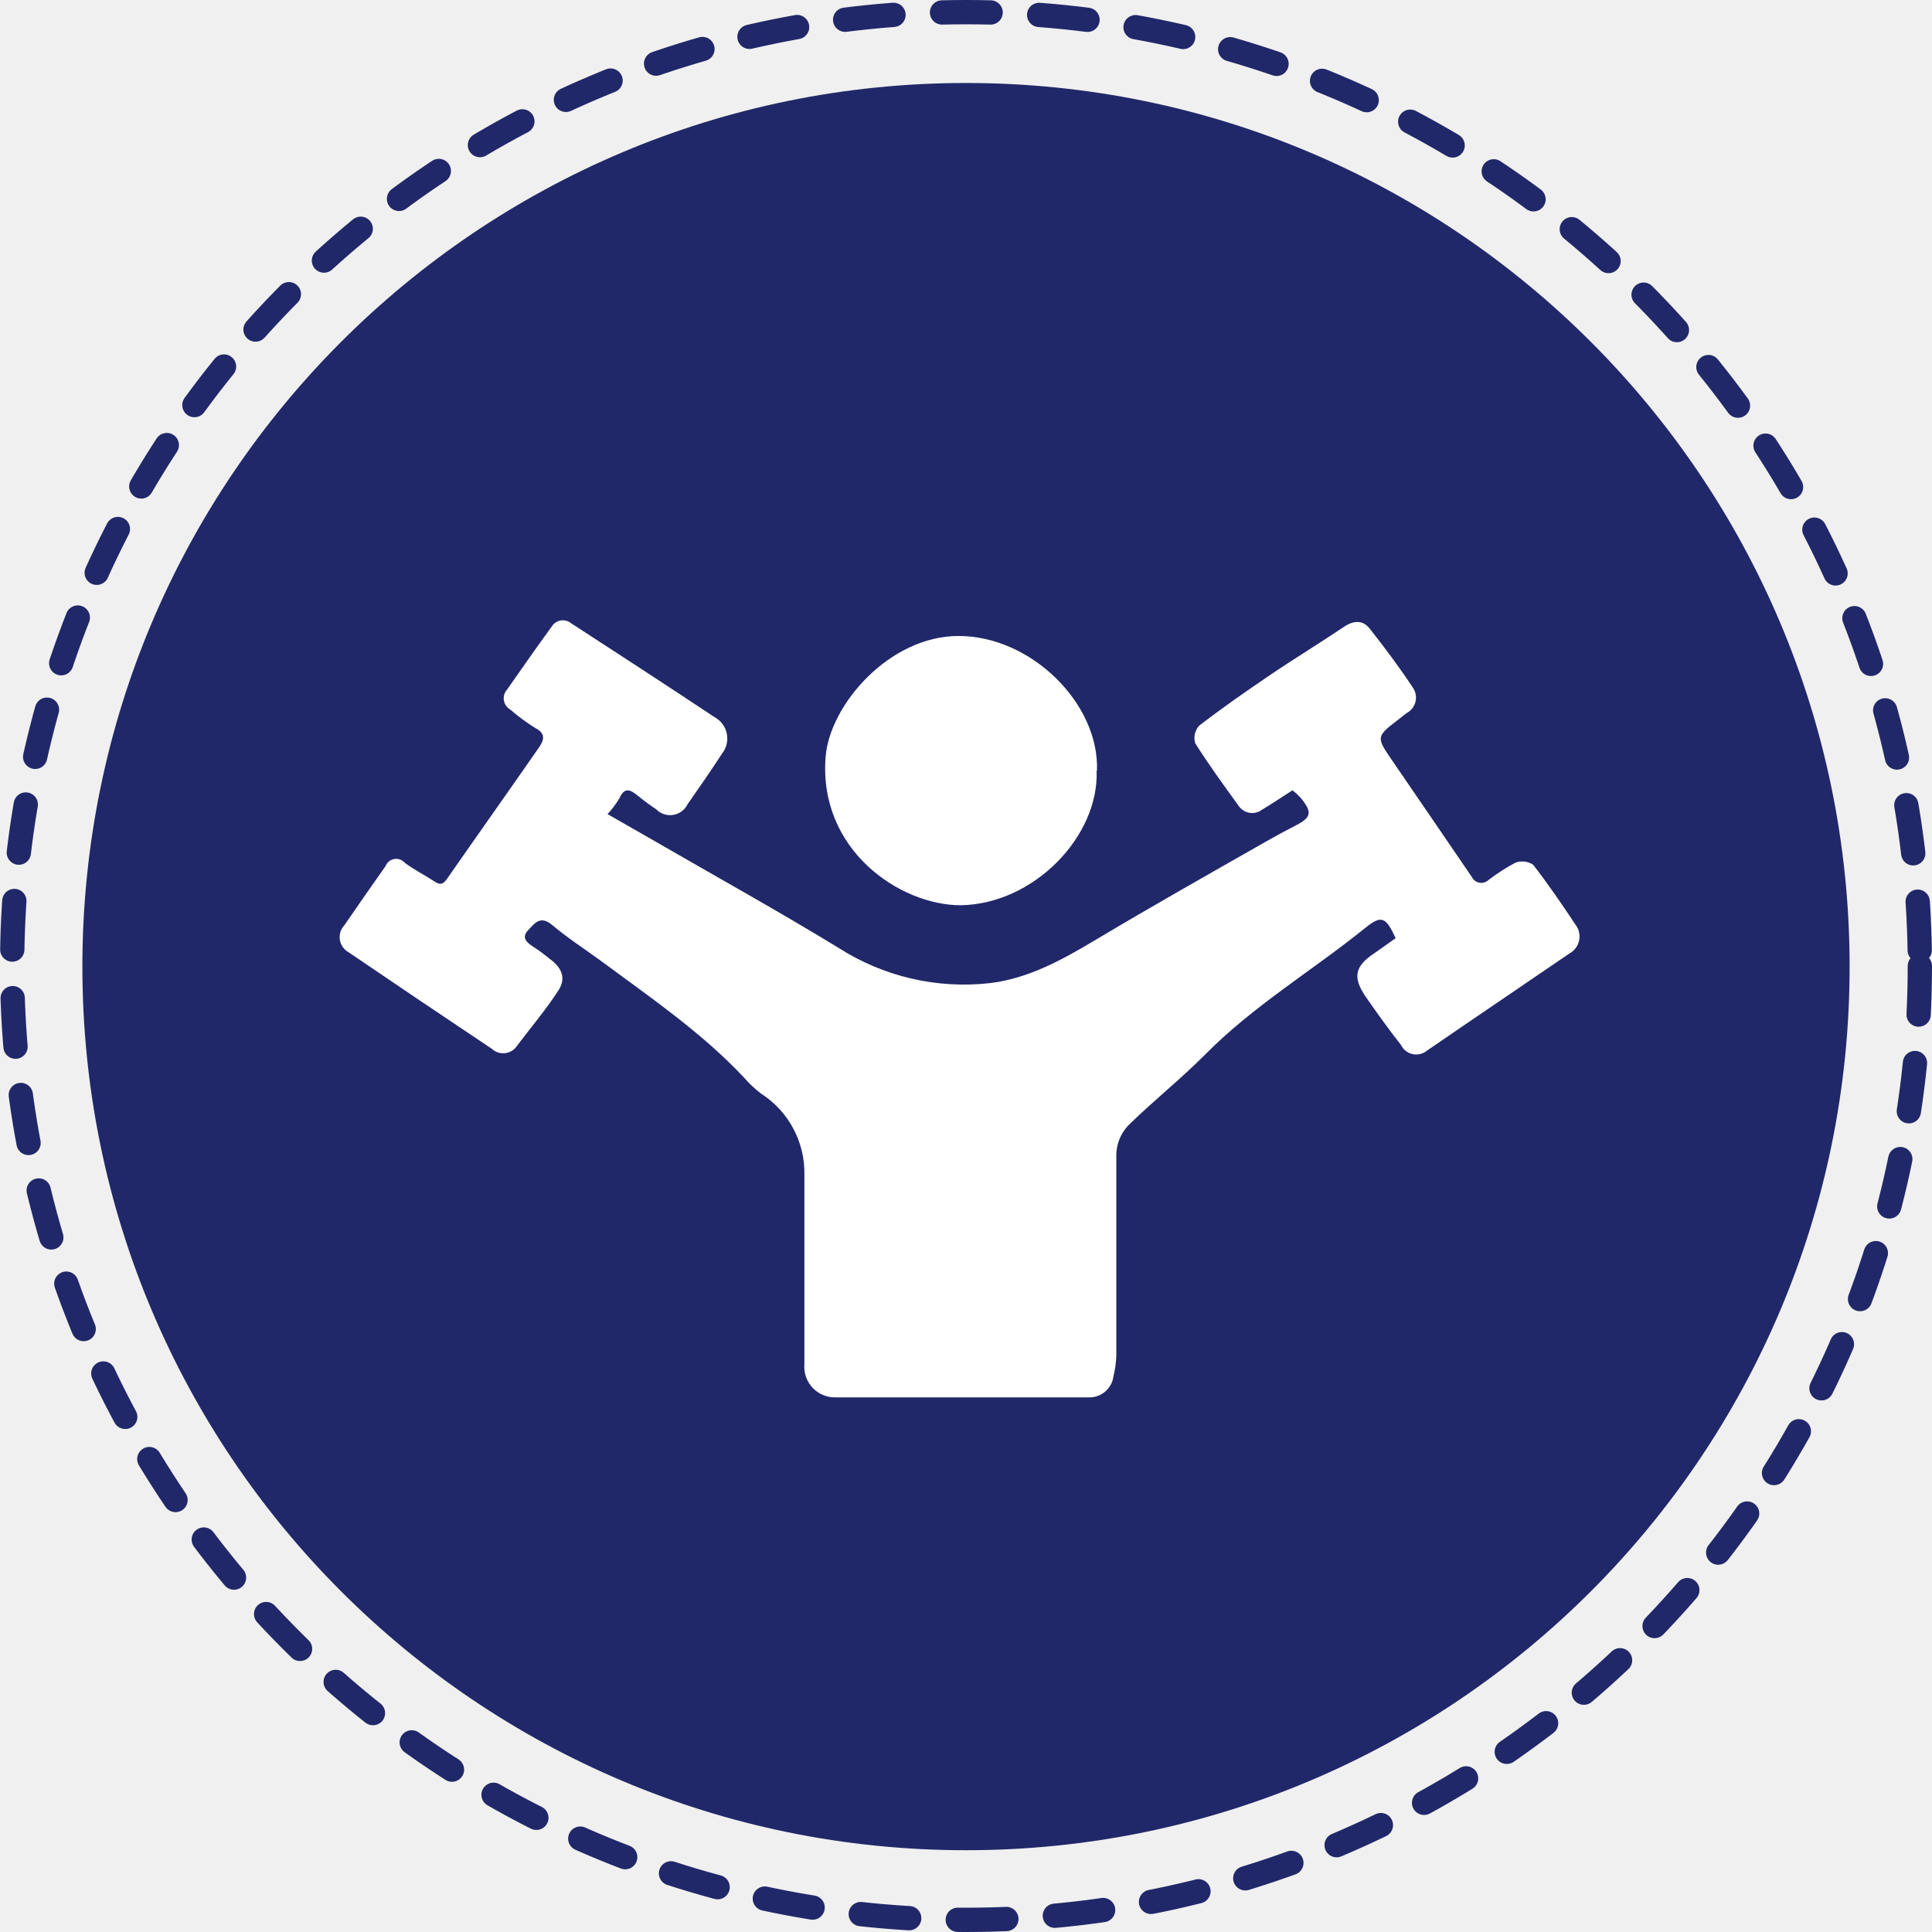
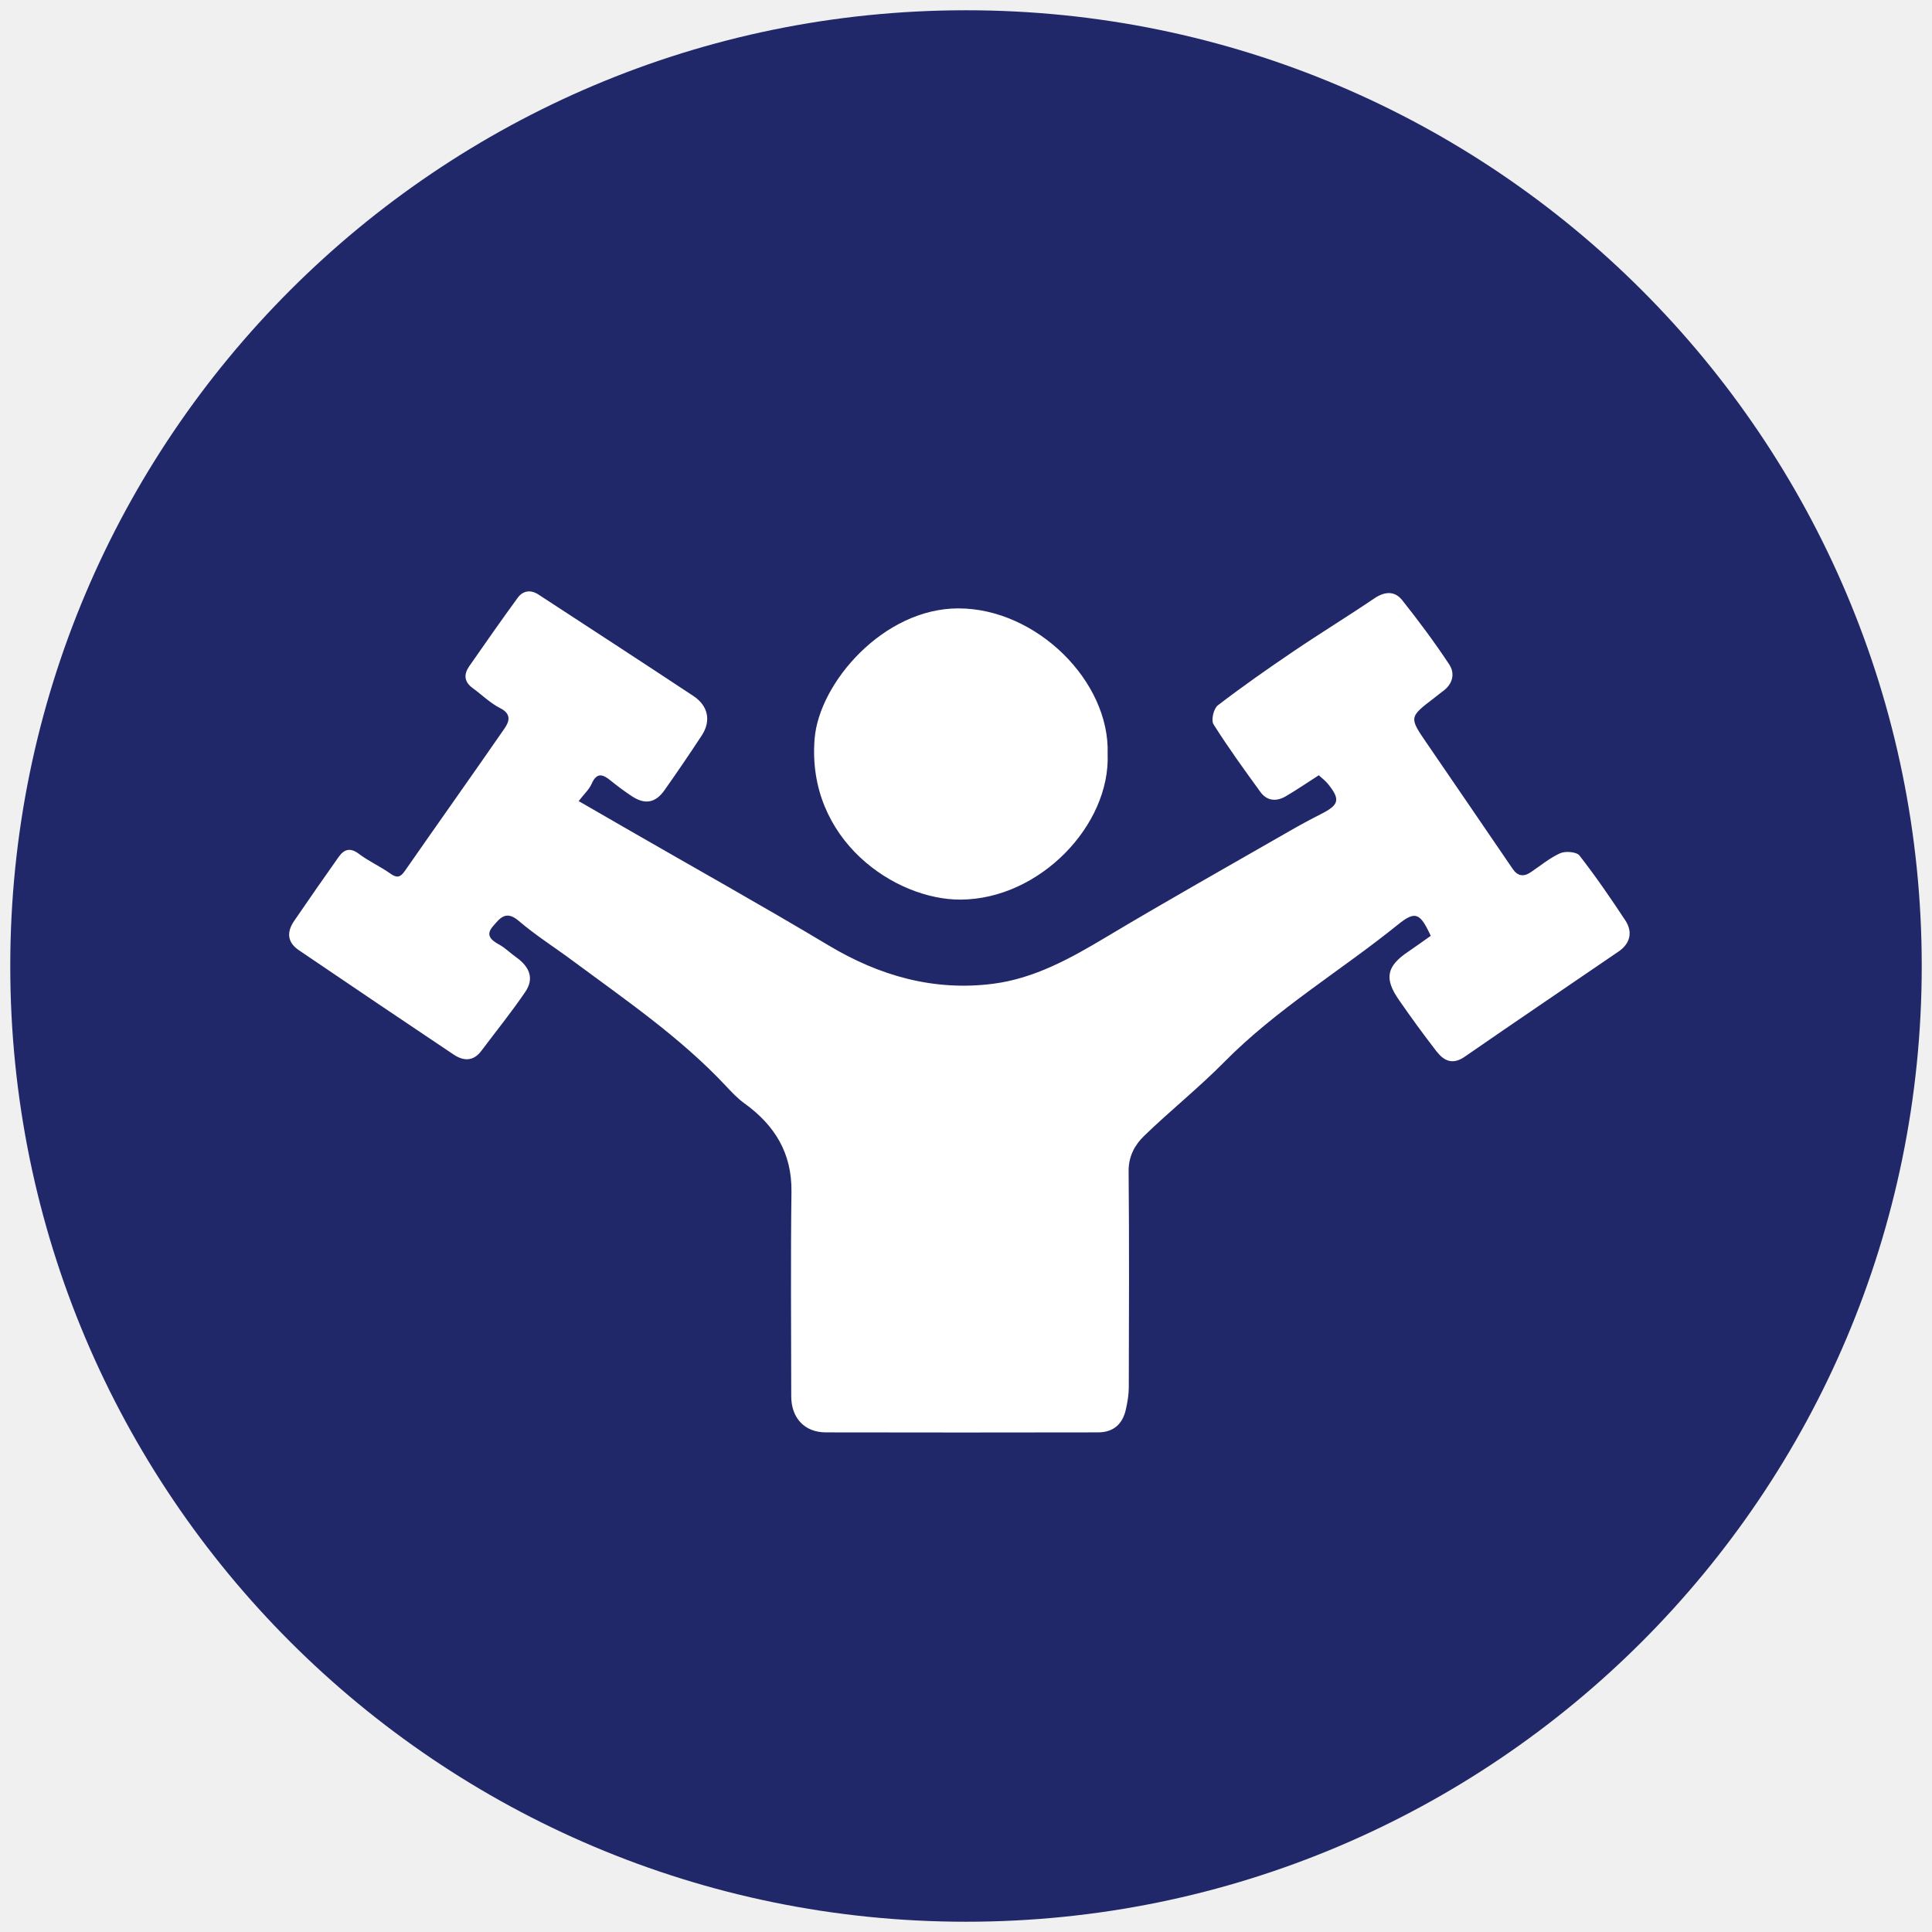
- <svg xmlns="http://www.w3.org/2000/svg" viewBox="0 0 159 159">
-   <path d="M79.5 6.83A72.72 72.72 0 1 1 6.78 79.55 72.72 72.72 0 0 1 79.5 6.83z" fill="#212869" />
-   <path d="M50 67l4 2.29C59 72.18 64.08 75 69 78a19.12 19.12 0 0 0 12.55 2.9c3.15-.4 5.9-1.93 8.6-3.54 4.61-2.76 9.3-5.4 14-8.08.78-.45 1.58-.88 2.38-1.29 1.39-.7 1.5-1.1.55-2.29a6.18 6.18 0 0 0-.71-.66c-.87.55-1.67 1.1-2.51 1.6a1.35 1.35 0 0 1-1.93-.33c-1.23-1.7-2.46-3.39-3.57-5.15a1.51 1.51 0 0 1 .33-1.44c1.87-1.44 3.82-2.8 5.78-4.13s4.11-2.64 6.13-4c.8-.54 1.55-.58 2.12.14 1.25 1.58 2.46 3.2 3.57 4.88a1.44 1.44 0 0 1-.5 2.06c-.22.15-.42.32-.63.49-1.94 1.48-1.93 1.47-.53 3.51 2.18 3.17 4.34 6.35 6.51 9.52a.86.86 0 0 0 1.34.25 16.1 16.1 0 0 1 2.23-1.44 1.61 1.61 0 0 1 1.47.17c1.23 1.59 2.37 3.25 3.48 4.93a1.59 1.59 0 0 1-.5 2.37c-3.9 2.67-7.83 5.32-11.73 8a1.39 1.39 0 0 1-2.13-.47c-1-1.27-1.93-2.57-2.85-3.89-1.15-1.65-1-2.58.7-3.69.58-.4 1.15-.82 1.71-1.21-.81-1.75-1.17-1.92-2.48-.86-4.37 3.53-9.25 6.43-13.22 10.46-2 2-4.13 3.7-6.12 5.63a3.62 3.62 0 0 0-1.17 2.68v16.48a8.41 8.41 0 0 1-.23 1.65 2 2 0 0 1-2.09 1.75H68.83a2.52 2.52 0 0 1-2.63-2.74V96.69A7.75 7.75 0 0 0 62.63 90a9.47 9.47 0 0 1-1.42-1.34c-3.46-3.68-7.63-6.53-11.67-9.52-1.36-1-2.8-1.92-4.08-3-1-.84-1.44-.17-2 .42s-.15 1 .48 1.39a14.35 14.35 0 0 1 1.27.94c1.07.76 1.4 1.66.72 2.66-1 1.54-2.23 3-3.36 4.49a1.37 1.37 0 0 1-2.1.27q-5.9-3.94-11.78-7.94a1.42 1.42 0 0 1-.35-2.22c1.12-1.63 2.25-3.26 3.39-4.87a.94.94 0 0 1 1.58-.28c.74.57 1.62 1 2.38 1.5.51.36.76.31 1.11-.19 2.52-3.62 5.07-7.21 7.58-10.83.37-.54.57-1.11-.32-1.56A16.31 16.31 0 0 1 42 58.4a1.07 1.07 0 0 1-.26-1.66c1.22-1.75 2.44-3.49 3.69-5.21a1.07 1.07 0 0 1 1.57-.24c3.94 2.56 7.88 5.12 11.79 7.72a2 2 0 0 1 .64 3c-.92 1.41-1.87 2.79-2.84 4.17a1.6 1.6 0 0 1-2.59.42 18.53 18.53 0 0 1-1.54-1.14c-.6-.49-1.07-.69-1.48.23A7.73 7.73 0 0 1 50 67zm40.25-3.59c.21 5.42-5.17 11-11.19 11.09-5 0-11.74-4.56-11.11-12.25.35-4.24 5.23-9.91 10.94-9.91 5.96 0 11.58 5.54 11.39 11.07z" fill="#fff" />
-   <circle cx="79.5" cy="79.5" r="78.5" fill="none" stroke="#212869" stroke-linecap="round" stroke-width="2" stroke-dasharray="4 4" />
+ <svg xmlns="http://www.w3.org/2000/svg" width="147" height="147">
+   <path fill="#212869" d="M73.5.781c40.161 0 72.719 32.557 72.719 72.719 0 40.161-32.558 72.719-72.719 72.719C33.338 146.219.781 113.66.781 73.5.781 33.338 33.338.781 73.5.781z" />
+   <path fill="#fff" d="M44.03 60.953l3.97 2.29c5.02 2.89 10.077 5.717 15.045 8.69 3.876 2.32 8.012 3.495 12.508 2.92 3.146-.401 5.896-1.93 8.597-3.545 4.613-2.76 9.304-5.395 13.967-8.075a50.72 50.72 0 0 1 2.386-1.29c1.389-.705 1.498-1.098.546-2.288-.208-.26-.489-.463-.708-.667-.87.558-1.673 1.109-2.512 1.6-.71.415-1.428.362-1.928-.329-1.227-1.692-2.458-3.385-3.569-5.15-.196-.313.008-1.195.325-1.438 1.876-1.44 3.82-2.799 5.782-4.127 2.022-1.369 4.108-2.646 6.13-4.015.8-.54 1.554-.578 2.123.14 1.253 1.58 2.463 3.201 3.572 4.881.466.706.27 1.513-.504 2.06-.216.153-.415.327-.625.488-1.944 1.48-1.934 1.474-.531 3.516 2.175 3.168 4.335 6.346 6.505 9.517.354.518.812.599 1.338.25.752-.5 1.455-1.1 2.268-1.463.396-.177 1.245-.104 1.462.176 1.238 1.588 2.378 3.253 3.487 4.933.588.892.368 1.768-.5 2.363-3.908 2.676-7.835 5.326-11.729 8.02-.932.645-1.591.283-2.139-.42a91.638 91.638 0 0 1-2.842-3.889c-1.153-1.651-.96-2.577.692-3.692.586-.396 1.159-.812 1.715-1.204-.807-1.748-1.17-1.925-2.484-.864-4.37 3.53-9.247 6.431-13.22 10.457-1.942 1.969-4.124 3.709-6.113 5.637-.708.686-1.181 1.56-1.171 2.68.05 5.493.029 10.987.013 16.48-.002.55-.104 1.108-.224 1.65-.253 1.134-.97 1.739-2.113 1.74-6.908.012-13.815.015-20.722 0-1.606-.003-2.622-1.09-2.624-2.744-.006-5.19-.05-10.38.017-15.57.038-2.928-1.266-5.057-3.593-6.73-.524-.376-.972-.863-1.415-1.335-3.46-3.686-7.627-6.532-11.668-9.528-1.359-1.008-2.801-1.919-4.08-3.015-.985-.844-1.448-.17-1.961.42-.574.66-.153 1.041.474 1.385.46.252.839.64 1.27.945 1.078.76 1.4 1.66.721 2.657-1.051 1.542-2.228 3.003-3.353 4.497-.605.803-1.349.774-2.104.268a2127.29 2127.29 0 0 1-11.778-7.942c-.85-.577-.952-1.349-.352-2.223a393.58 393.58 0 0 1 3.386-4.868c.409-.577.87-.742 1.542-.235.744.564 1.621.954 2.385 1.496.502.356.761.305 1.106-.19 2.516-3.617 5.07-7.209 7.577-10.831.37-.535.57-1.11-.32-1.561-.762-.387-1.394-1.02-2.095-1.529-.658-.478-.684-1.05-.257-1.664 1.217-1.745 2.433-3.49 3.688-5.208.399-.545.985-.63 1.579-.242 3.934 2.569 7.874 5.129 11.792 7.722 1.13.748 1.35 1.9.632 2.996a147.465 147.465 0 0 1-2.833 4.163c-.703.997-1.511 1.122-2.53.434a20.458 20.458 0 0 1-1.541-1.137c-.602-.496-1.075-.694-1.478.225-.187.425-.566.767-.985 1.312zm40.246-3.586c.218 5.415-5.169 11.05-11.183 11.081-5 .026-11.739-4.553-11.11-12.249.345-4.236 5.227-9.91 10.94-9.909 5.93.002 11.543 5.545 11.353 11.077z" />
</svg>
